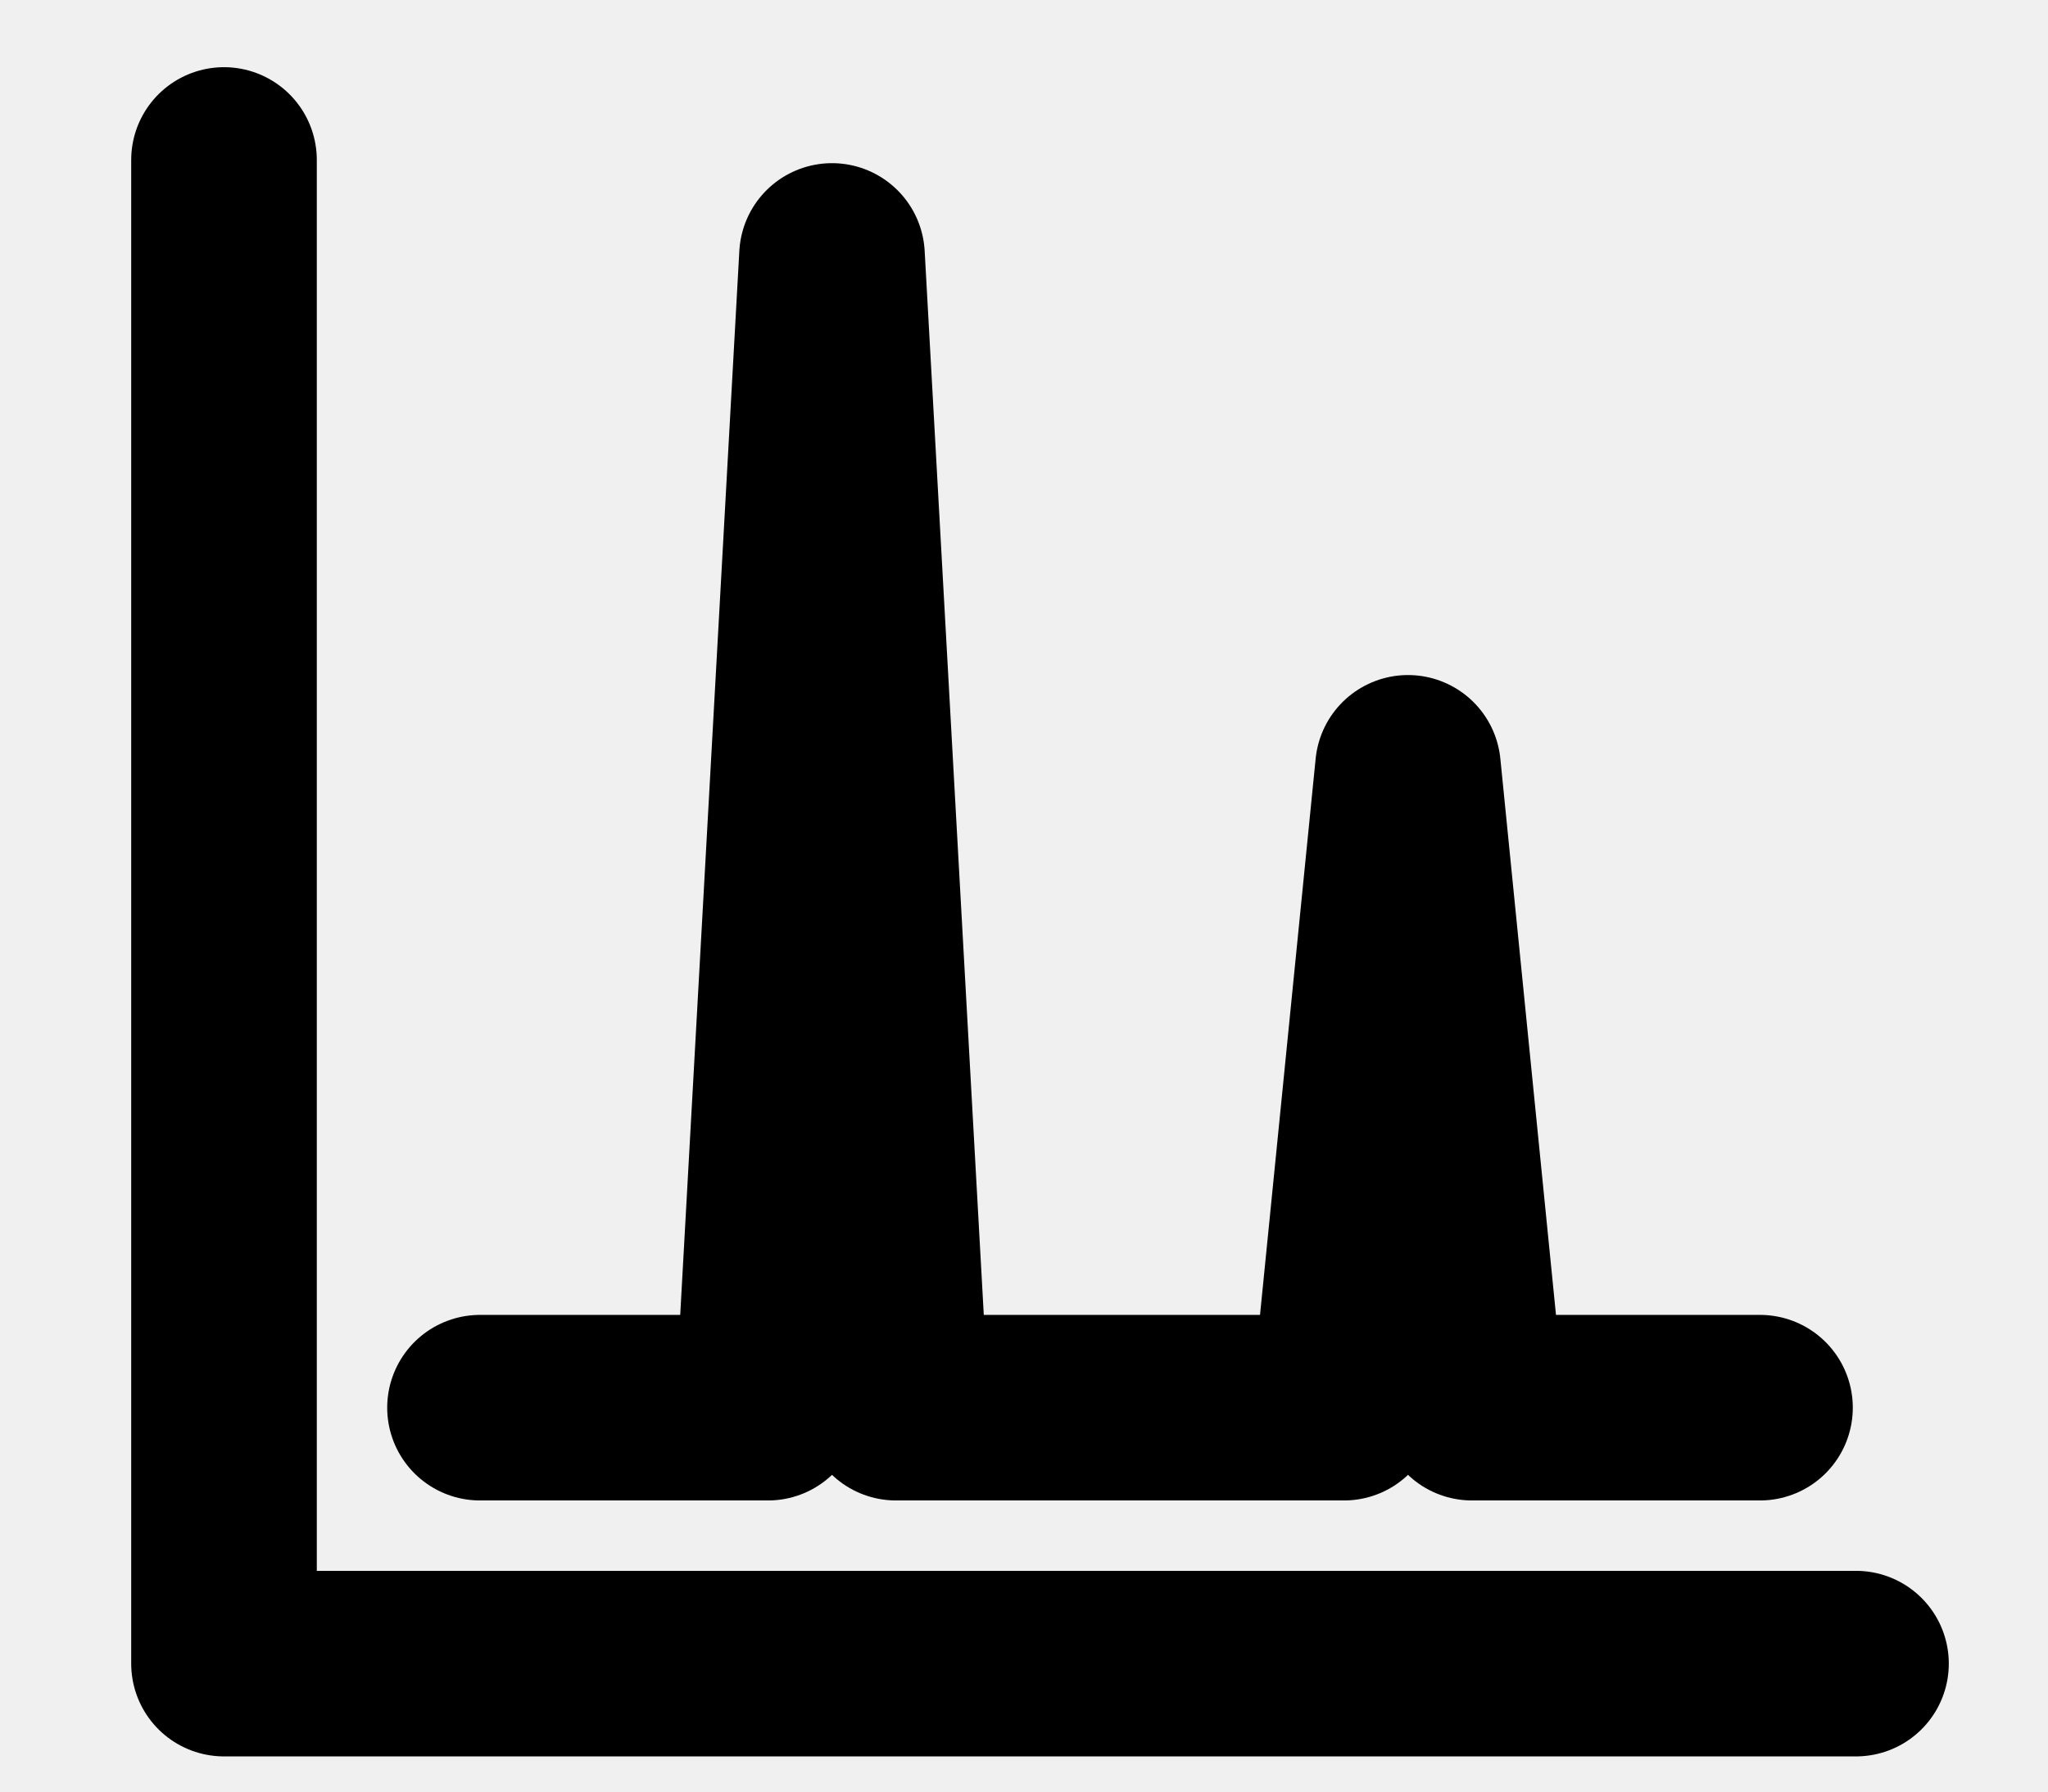
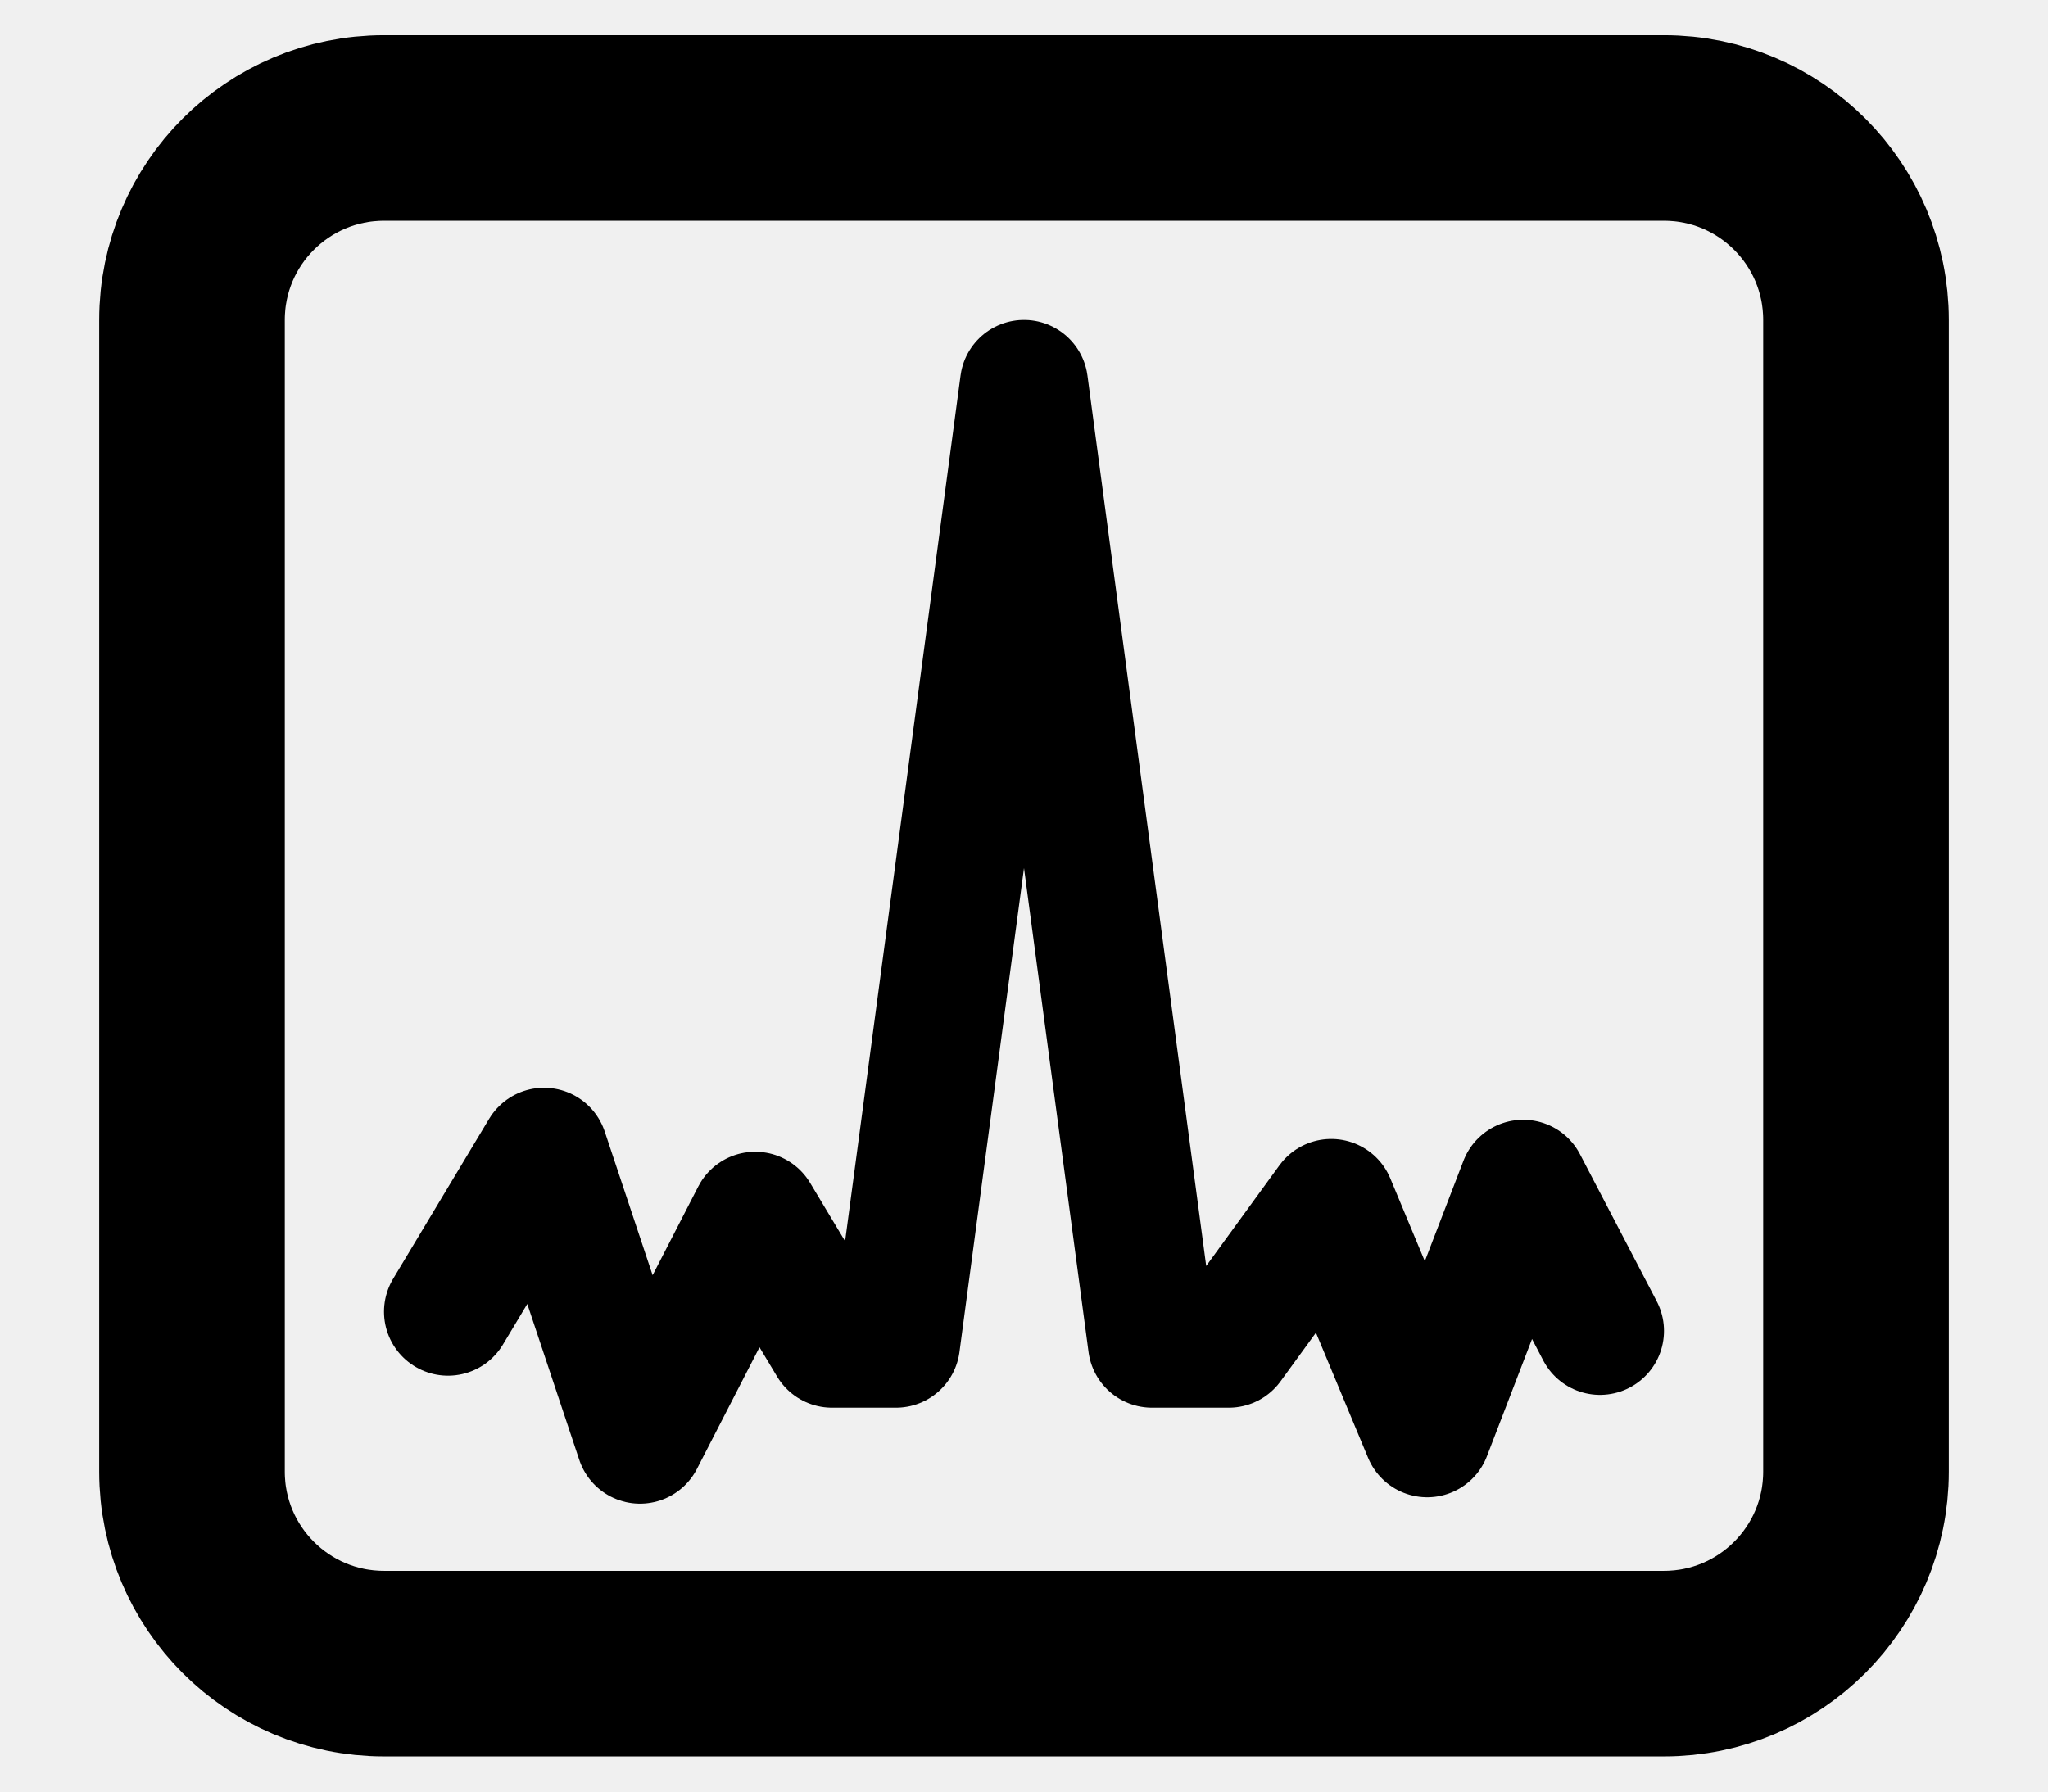
<svg xmlns="http://www.w3.org/2000/svg" viewBox="0 2 32 28">
  <style>@media (prefers-color-scheme: dark) { [stroke="#000"] { stroke: #fff; } [fill="#000"] { fill: #fff; } }</style>
-   <path d="M3.5 4.5V28H29" stroke="#000" stroke-linecap="round" stroke-linejoin="round" fill="none" stroke-width="2.9" />
-   <path d="M7.5 24H12L13 6L14 24H21L22 14L23 24H27.5" stroke="#000" stroke-linecap="round" stroke-linejoin="round" fill="none" stroke-width="2.9" />
+   <rect x="3" y="4" width="26" height="24" rx="3" stroke="#000" stroke-linecap="round" stroke-linejoin="round" fill="none" stroke-width="2.9" />
+   <path d="M7 22.5L8.5 20L10 24.5L11.8 21L13 23H14L16 8L18 23H19.2L20.8 20.8L22.3 24.4L23.8 20.5L25 22.8" stroke="#000" stroke-linecap="round" stroke-linejoin="round" fill="none" stroke-width="2" />
</svg>
